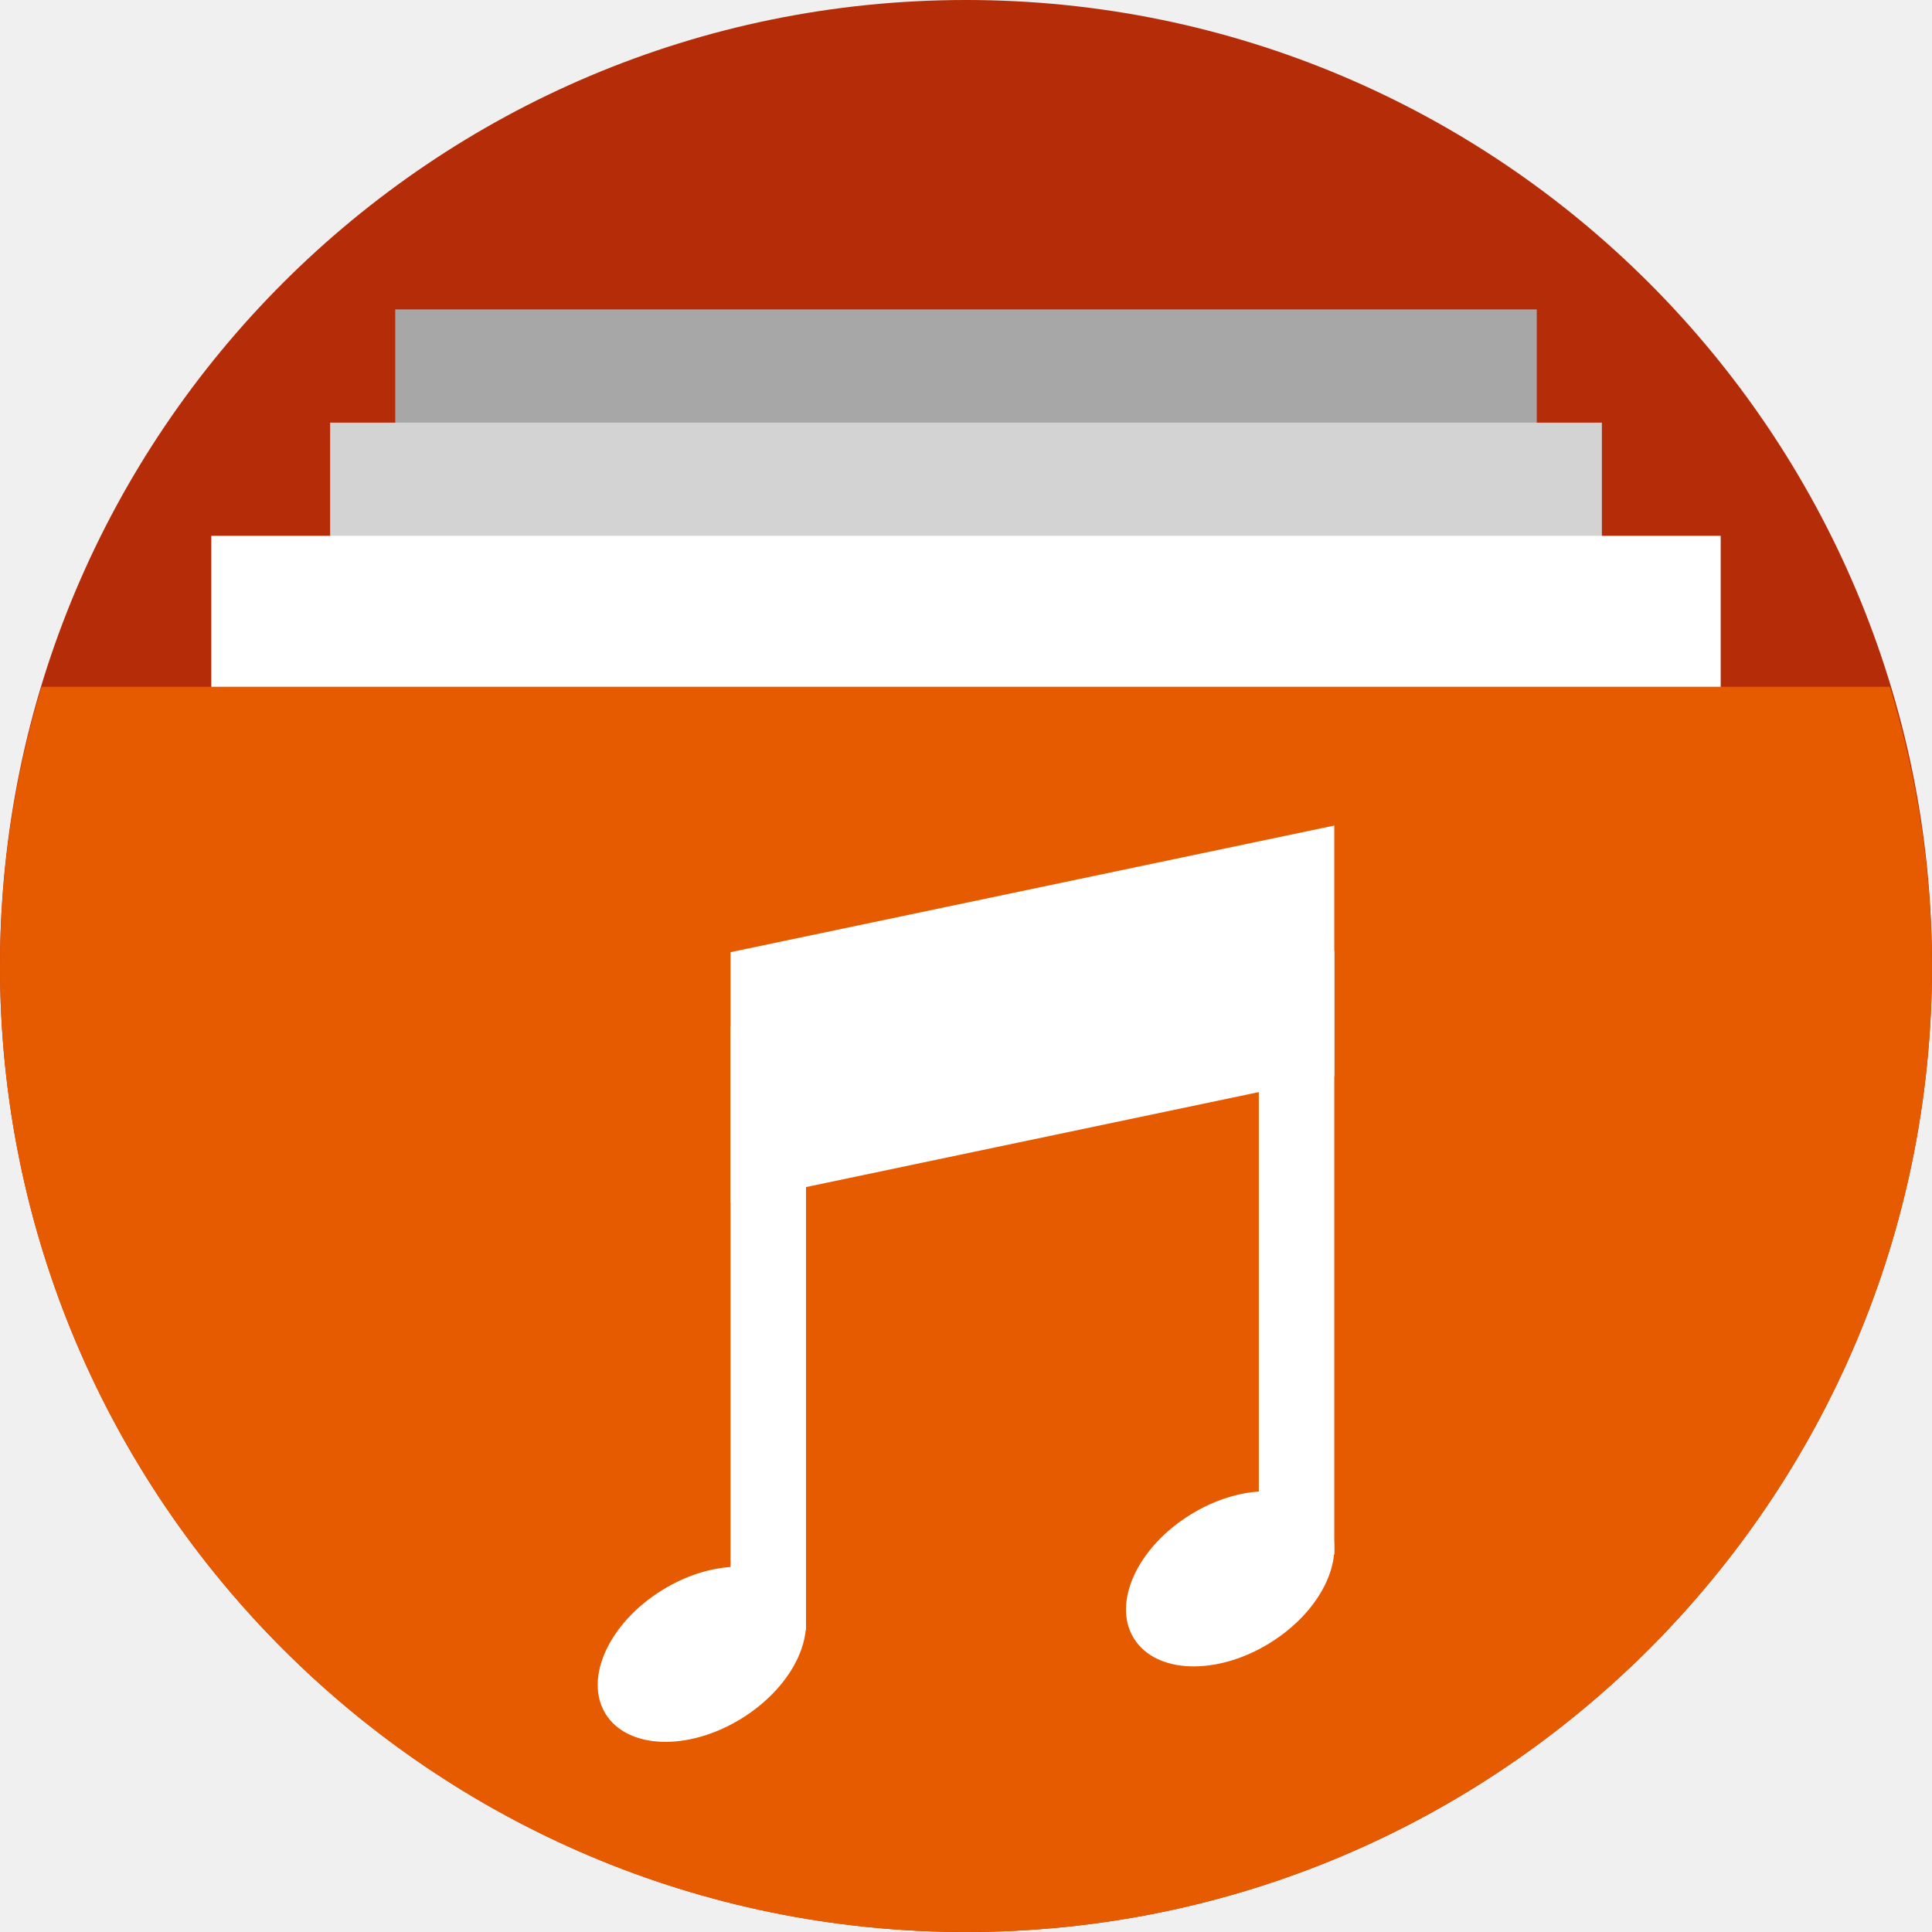
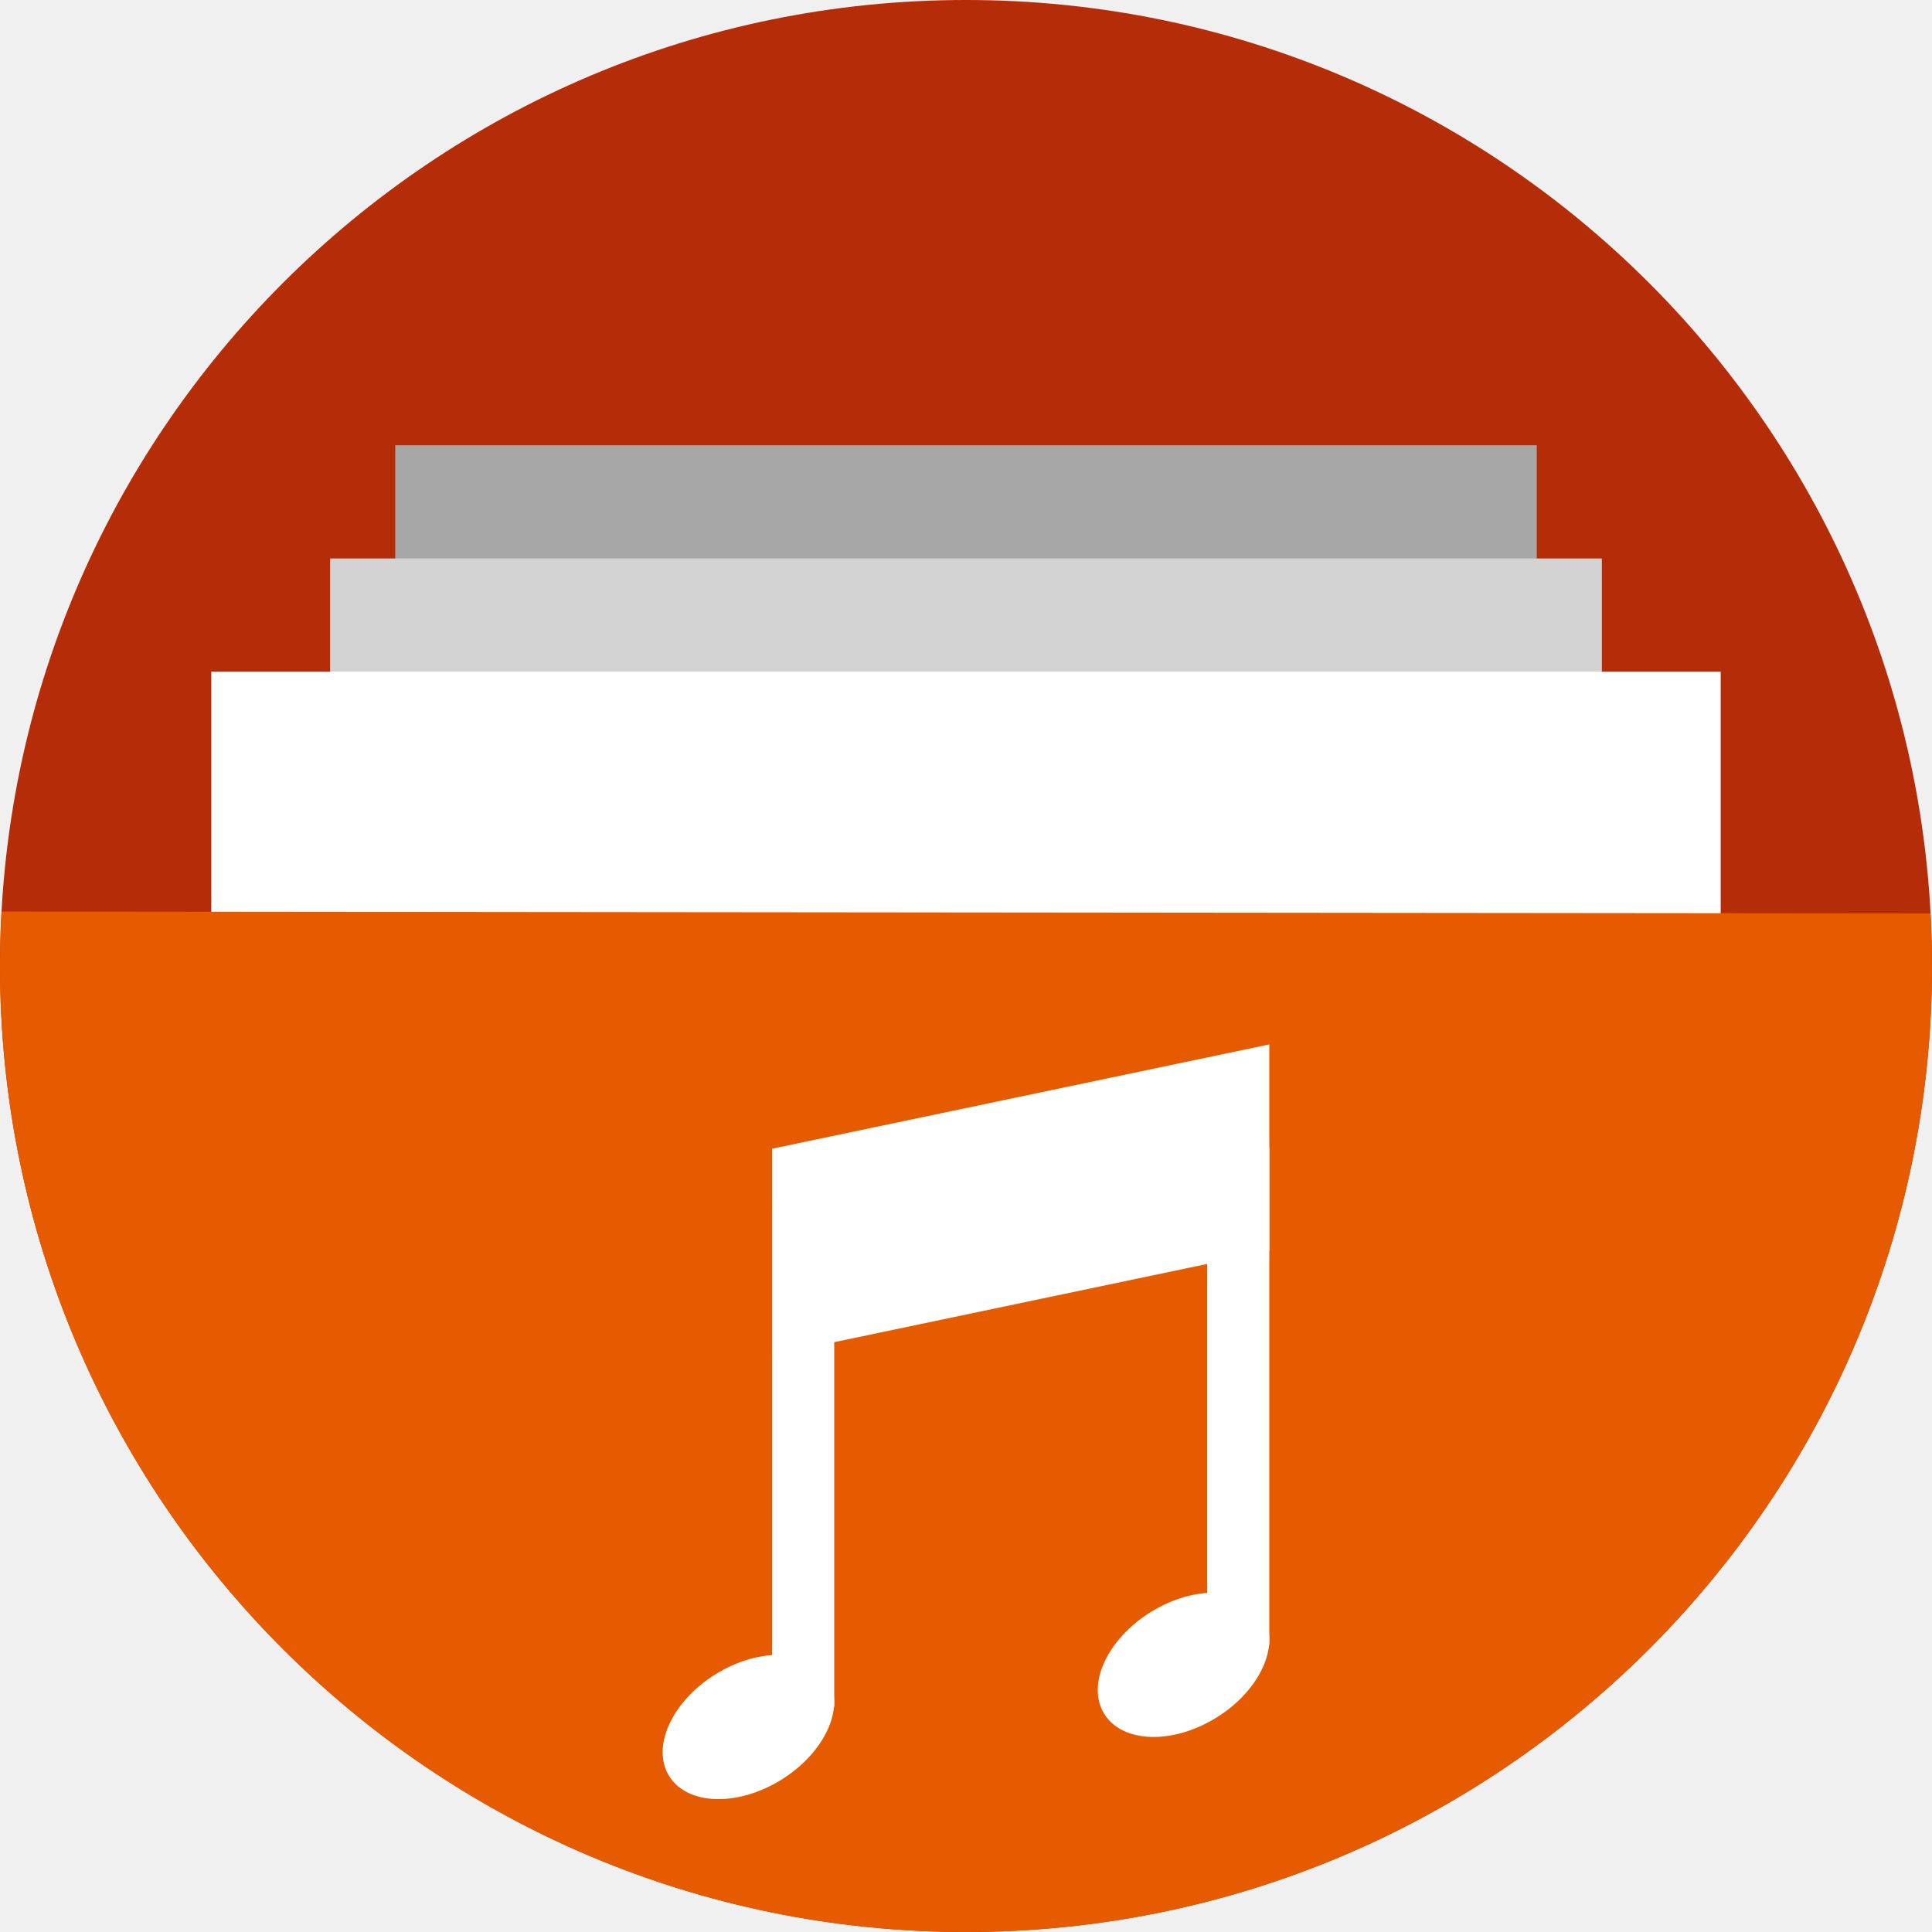
<svg xmlns="http://www.w3.org/2000/svg" version="1.1" id="svg2" viewBox="0 0 256 256" height="256" width="256">
  <defs id="defs4">
    <clipPath clipPathUnits="userSpaceOnUse" id="clipPath5002">
      <g id="g5004">
        <path transform="translate(0,796.3622)" id="path5006" d="M 88.118,249.435 C 46.103,235.291 14.771,201.687 4.134,159.361 1.338,148.236 0.923,144.163 0.926,127.889 0.928,117.472 1.134,112.014 1.658,108.541 4.465,89.913 12.177,70.638 23.043,55.086 c 3.959,-5.666 8.345,-10.931 9.102,-10.926 0.328,0.002 10.489,18.31 22.579,40.683 12.09,22.373 22.375,41.335 22.854,42.136 0.479,0.802 0.925,2.441 0.99,3.643 0.343,6.316 2.524,14.21 5.642,20.423 2.954,5.887 5.065,8.733 10.435,14.067 6.714,6.67 12.889,10.286 21.732,12.729 3.166,0.874 5.105,1.05 11.575,1.05 8.826,0 12.602,-0.762 19.264,-3.887 2.046,-0.96 3.937,-1.665 4.202,-1.568 0.265,0.097 -11.056,17.665 -25.157,39.038 l -25.639,38.861 -3.094,0.112 c -2.555,0.093 -4.195,-0.258 -9.409,-2.014 z" style="fill:#0f9d58;fill-opacity:1;stroke:none;stroke-width:4.858;stroke-linejoin:round;stroke-miterlimit:4;stroke-dasharray:none;stroke-opacity:1" />
        <path id="path5008" d="m 112.36,1051.517 c -10.001,-1.45 -12.156,-1.82 -12.532,-2.156 -0.249,-0.222 1.738,-3.748 4.55,-8.072 7.166,-11.021 49.772,-74.648 50.259,-75.055 3.575,-2.992 8.635,-8.041 10.575,-10.554 3.362,-4.353 7.558,-12.914 9.065,-18.494 6.193,-22.925 -2.593,-47.152 -21.7,-59.837 l -2.961,-1.966 17.025,0.296 c 9.364,0.163 31.17,0.434 48.459,0.603 l 31.435,0.307 1.546,4.189 c 2.246,6.086 4.678,15.095 5.935,21.982 1.525,8.36 1.925,28.859 0.739,37.828 -3.08,23.278 -12.813,45.72 -27.802,64.106 -20.476,25.117 -51.46,42.197 -84.146,46.389 -5.312,0.681 -26.646,0.986 -30.446,0.436 z" style="fill:#f4b400;fill-opacity:1;stroke:none;stroke-width:4.858;stroke-linejoin:round;stroke-miterlimit:4;stroke-dasharray:none;stroke-opacity:1" />
        <path transform="translate(0,796.3622)" id="path5010" d="M 67.99,108.873 C 41.284,59.576 33.29,45.149 32.234,44.345 31.651,43.901 32.811,42.55 38.696,36.815 53.436,22.45 68.809,13.041 87.839,6.736 101.687,2.148 112.582,0.437 127.951,0.437 c 21.31,0 37.805,3.81 56.835,13.126 25.294,12.383 46.194,33.579 58.52,59.346 1.611,3.369 2.93,6.372 2.93,6.675 0,0.56 -10.549,0.495 -71.165,-0.437 l -24.288,-0.374 -3.931,-1.764 c -6.757,-3.033 -10.646,-3.84 -18.658,-3.868 -5.03,-0.018 -7.979,0.208 -10.316,0.788 -14.508,3.604 -26.283,12.948 -33.292,26.419 -3.585,6.891 -5.247,13.082 -6.332,23.583 l -0.337,3.267 -9.927,-18.326 z" style="fill:#db4437;fill-opacity:1;stroke:none;stroke-width:10;stroke-linejoin:round;stroke-miterlimit:4;stroke-dasharray:none;stroke-opacity:1" />
      </g>
    </clipPath>
    <clipPath id="clipPath4271" clipPathUnits="userSpaceOnUse">
      <circle r="128" cy="128" cx="128" id="circle4273" style="fill:#292929;fill-opacity:0.26;stroke:none;stroke-width:10;stroke-linejoin:round;stroke-miterlimit:4;stroke-dasharray:none;stroke-opacity:0.259" />
    </clipPath>
    <clipPath clipPathUnits="userSpaceOnUse" id="clipPath4363">
      <circle r="128" cy="924.362" cx="128" id="circle4365" style="fill:#4285f4;fill-opacity:1;stroke:none;stroke-width:10;stroke-linejoin:round;stroke-miterlimit:4;stroke-dasharray:none;stroke-opacity:0.259" />
    </clipPath>
    <clipPath id="clipPath4452" clipPathUnits="userSpaceOnUse">
      <circle r="128" cy="924.362" cx="128" id="circle4454" style="fill:#4285f4;fill-opacity:1;stroke:none;stroke-width:10;stroke-linejoin:round;stroke-miterlimit:4;stroke-dasharray:none;stroke-opacity:0.259" />
    </clipPath>
    <clipPath clipPathUnits="userSpaceOnUse" id="clipPath5177">
      <circle r="128" cy="924.362" cx="128" id="circle5179" style="fill:#4285f4;fill-opacity:1;stroke:none;stroke-width:10;stroke-linejoin:round;stroke-miterlimit:4;stroke-dasharray:none;stroke-opacity:0.259" />
    </clipPath>
    <clipPath id="clipPath4342" clipPathUnits="userSpaceOnUse">
      <circle r="128" cy="933.487" cx="128" id="circle4344" style="fill:#4285f4;fill-opacity:1;stroke:none;stroke-width:10;stroke-linejoin:round;stroke-miterlimit:4;stroke-dasharray:none;stroke-opacity:0.259" />
    </clipPath>
    <clipPath clipPathUnits="userSpaceOnUse" id="clipPath4681">
      <circle r="128" cy="930.44" cx="127.003" id="circle4683" style="fill:#9d5fad;fill-opacity:1;stroke:none;stroke-width:10;stroke-linejoin:round;stroke-miterlimit:4;stroke-dasharray:none;stroke-opacity:0.259" />
    </clipPath>
    <clipPath id="clipPath4235" clipPathUnits="userSpaceOnUse">
      <circle r="128" cy="924.362" cx="128" id="circle4237" style="fill:#0f9d58;fill-opacity:1;stroke:none;stroke-width:10;stroke-linejoin:round;stroke-miterlimit:4;stroke-dasharray:none;stroke-opacity:0.259" />
    </clipPath>
    <clipPath clipPathUnits="userSpaceOnUse" id="clipPath4771">
      <circle r="128" cy="924.362" cx="128" id="circle4773" style="fill:#0f9d58;fill-opacity:1;stroke:none;stroke-width:10;stroke-linejoin:round;stroke-miterlimit:4;stroke-dasharray:none;stroke-opacity:0.259" />
    </clipPath>
    <clipPath id="clipPath4842" clipPathUnits="userSpaceOnUse">
      <circle r="128" cy="924.362" cx="128" id="circle4844" style="fill:#0f9d58;fill-opacity:1;stroke:none;stroke-width:10;stroke-linejoin:round;stroke-miterlimit:4;stroke-dasharray:none;stroke-opacity:0.259" />
    </clipPath>
    <clipPath clipPathUnits="userSpaceOnUse" id="clipPath4458">
      <circle r="128" cy="924.362" cx="128" id="circle4460" style="fill:#ff3b38;fill-opacity:1;stroke:none;stroke-width:10;stroke-linejoin:round;stroke-miterlimit:4;stroke-dasharray:none;stroke-opacity:0.259" />
    </clipPath>
    <clipPath id="clipPath4783" clipPathUnits="userSpaceOnUse">
      <circle r="128" cy="924.362" cx="128" id="circle4785" style="fill:#ff3b38;fill-opacity:1;stroke:none;stroke-width:10;stroke-linejoin:round;stroke-miterlimit:4;stroke-dasharray:none;stroke-opacity:0.259" />
    </clipPath>
    <clipPath clipPathUnits="userSpaceOnUse" id="clipPath4789">
      <circle r="128" cy="924.362" cx="102.647" id="circle4791" style="fill:#80b4ff;fill-opacity:1;stroke:none;stroke-width:10;stroke-linejoin:round;stroke-miterlimit:4;stroke-dasharray:none;stroke-opacity:0.259" />
    </clipPath>
    <clipPath id="clipPath4476" clipPathUnits="userSpaceOnUse">
      <circle r="82.028" cy="920.235" cx="112.592" id="circle4478" style="fill:#80b4ff;fill-opacity:1;stroke:none;stroke-width:10;stroke-linejoin:round;stroke-miterlimit:4;stroke-dasharray:none;stroke-opacity:0.259" />
    </clipPath>
    <filter style="color-interpolation-filters:sRGB" id="filter4298">
      <feFlood flood-opacity="0.498" flood-color="rgb(0,0,0)" result="flood" id="feFlood4300" />
      <feComposite in="flood" in2="SourceGraphic" operator="in" result="composite1" id="feComposite4302" />
      <feGaussianBlur in="composite1" stdDeviation="1.6" result="blur" id="feGaussianBlur4304" />
      <feOffset dx="-2.77556e-17" dy="-7.7" result="offset" id="feOffset4306" />
      <feComposite in="SourceGraphic" in2="offset" operator="over" result="composite2" id="feComposite4308" />
    </filter>
    <clipPath id="clipPath5389" clipPathUnits="userSpaceOnUse">
      <circle r="128" cy="924.362" cx="128" id="circle5391" style="fill:#2496e3;fill-opacity:1;stroke:none;stroke-width:10;stroke-linejoin:round;stroke-miterlimit:4;stroke-dasharray:none;stroke-opacity:0.259" />
    </clipPath>
    <clipPath id="clipPath5092" clipPathUnits="userSpaceOnUse">
      <path style="opacity:0.91;fill:#38bae1;fill-opacity:1;stroke:none;stroke-width:0;stroke-linecap:round;stroke-linejoin:round;stroke-miterlimit:4;stroke-dasharray:none;stroke-opacity:1;filter:url(#filter4298)" d="m 10.421,864.272 42.535,-0.091 21.267,-0.046 c 7.245,-0.015 14.491,-0.03 21.736,-0.046 8.395,-10.588 10.292,-15.477 14.085,-17.717 3.793,-2.24 9.482,-1.832 25.46,-1.827 23.366,-0.007 109.606,-0.678 109.606,-0.678 l -0.088,12.152 -0.088,12.152 -0.088,12.152 -0.088,12.152 -0.088,12.152 -0.088,12.152 -0.088,12.152 -0.088,12.152 -0.088,12.152 -0.088,12.152 -0.088,12.152 -0.088,12.152 -0.088,12.152 -0.088,12.152 c 0,0 0.594,8.159 -0.088,12.152 -0.582,3.408 -0.78,7.518 -3.37,9.807 -2.831,2.503 -7.334,1.952 -11.093,2.344 -4.766,0.498 -14.375,0 -14.375,0 l -14.375,0 -14.375,0 -14.375,0 -14.375,0 -14.375,0 -14.375,0 -14.375,0 -14.375,0 -14.375,0 c 0,0 -9.583,0 -14.375,0 -4.792,0 -9.583,0 -14.375,0 -4.792,0 -9.501,0.094 -14.375,0 -4.874,-0.093 -10.854,0.062 -15.031,-0.571 -4.177,-0.633 -7.7,-0.558 -9.968,-2.711 -2.269,-2.154 -2.216,-4.499 -2.972,-7.595 -0.756,-3.095 -0.957,-7.246 -1.189,-10.877 -0.232,-3.631 -0.137,-7.251 -0.205,-10.877 -0.068,-3.626 -0.137,-7.251 -0.205,-10.877 -0.068,-3.626 -0.137,-7.251 -0.205,-10.877 -0.068,-3.626 -0.137,-7.251 -0.205,-10.877 -0.068,-3.626 -0.205,-10.877 -0.205,-10.877 L 12.062,951.284 11.857,940.408 11.652,929.531 11.447,918.655 11.242,907.778 11.037,896.902 10.832,886.025 10.627,875.148 Z" id="path5094" transform="matrix(1.231534,0,0,1.060896,-109.2427,-939.3781)" />
    </clipPath>
    <clipPath id="clipPath5147" clipPathUnits="userSpaceOnUse">
      <circle r="128" cy="924.362" cx="128" id="circle5149" style="fill:#2496e3;fill-opacity:1;stroke:none;stroke-width:10;stroke-linejoin:round;stroke-miterlimit:4;stroke-dasharray:none;stroke-opacity:0.259" />
    </clipPath>
    <clipPath id="clipPath5153" clipPathUnits="userSpaceOnUse">
      <path transform="matrix(0.9631056,0,0,0.9631058,-73.60826,-871.1027)" style="opacity:1;fill:#37bae1;fill-opacity:1;stroke:none;stroke-width:10;stroke-linecap:butt;stroke-linejoin:miter;stroke-miterlimit:4;stroke-dasharray:none;stroke-opacity:1" d="m 255.701,889.78 -111.252,-0.299 -33.495,-57.121 -110.953,0 0,220 256,0 z" id="path5155" clip-path="url(#clipPath5147)" />
    </clipPath>
    <clipPath clipPathUnits="userSpaceOnUse" id="clipPath4537">
      <path style="opacity:1;fill:#2ccaff;fill-opacity:1;stroke:none;stroke-width:10;stroke-linecap:butt;stroke-linejoin:miter;stroke-miterlimit:4;stroke-dasharray:none;stroke-opacity:1" d="m 255.402,879.313 -121.72,0 -22.729,-46.953 -110.953,0 0,220 256,0 z" id="path4539" clip-path="url(#clipPath5147)" transform="matrix(0.8746836,0,0,0.8746837,-63.85454,-777.382)" />
    </clipPath>
    <clipPath id="clipPath4592" clipPathUnits="userSpaceOnUse">
      <ellipse ry="111.96" rx="111.96" cy="31.143" cx="48.105" id="circle4594" style="fill:#218dd7;fill-opacity:1;stroke:none;stroke-width:10;stroke-linejoin:round;stroke-miterlimit:4;stroke-dasharray:none;stroke-opacity:0.259" />
    </clipPath>
    <clipPath clipPathUnits="userSpaceOnUse" id="clipPath5660">
      <ellipse cy="22.204" cx="45.966" id="circle5662" style="fill:#218dd7;fill-opacity:1;stroke:none;stroke-width:10;stroke-linejoin:round;stroke-miterlimit:4;stroke-dasharray:none;stroke-opacity:0.259" rx="49.046" ry="63.286" />
    </clipPath>
    <clipPath id="clipPath4931" clipPathUnits="userSpaceOnUse">
      <g transform="matrix(0.452837,0,0,0.5843132,-11.99741,-468.2201)" id="g4941">
        <rect y="737.362" x="52.372" height="45" width="151.256" id="rect4933" style="opacity:1;fill:#a7a7a7;fill-opacity:1;stroke:none;stroke-width:11.469;stroke-linecap:butt;stroke-linejoin:miter;stroke-miterlimit:4;stroke-dasharray:none;stroke-opacity:1" />
        <rect style="opacity:1;fill:#d3d3d3;fill-opacity:1;stroke:none;stroke-width:12.105;stroke-linecap:butt;stroke-linejoin:miter;stroke-miterlimit:4;stroke-dasharray:none;stroke-opacity:1" id="rect4935" width="168.512" height="45" x="43.744" y="752.362" />
        <rect y="767.362" x="28" height="45" width="200" id="rect4937" style="opacity:1;fill:#ffffff;fill-opacity:1;stroke:none;stroke-width:13.188;stroke-linecap:butt;stroke-linejoin:miter;stroke-miterlimit:4;stroke-dasharray:none;stroke-opacity:1" />
        <path style="fill:#2ccaff;fill-opacity:1;fill-rule:evenodd;stroke:none;stroke-width:2.849px;stroke-linecap:butt;stroke-linejoin:miter;stroke-opacity:1" d="M 5.506,787.362 A 128,128 0 0 0 0,824.362 128,128 0 0 0 128,952.362 128,128 0 0 0 256,824.362 a 128,128 0 0 0 -5.582,-37 z" id="path4939" />
      </g>
    </clipPath>
    <clipPath id="clipPath4617" clipPathUnits="userSpaceOnUse">
      <g transform="matrix(0.452837,0,0,0.5843132,-11.99741,-471.726)" id="g4627">
        <rect y="737.362" x="52.372" height="45" width="151.256" id="rect4619" style="opacity:1;fill:#a7a7a7;fill-opacity:1;stroke:none;stroke-width:11.469;stroke-linecap:butt;stroke-linejoin:miter;stroke-miterlimit:4;stroke-dasharray:none;stroke-opacity:1" />
        <rect style="opacity:1;fill:#d3d3d3;fill-opacity:1;stroke:none;stroke-width:12.105;stroke-linecap:butt;stroke-linejoin:miter;stroke-miterlimit:4;stroke-dasharray:none;stroke-opacity:1" id="rect4621" width="168.512" height="45" x="43.744" y="752.362" />
        <rect y="767.362" x="28" height="45" width="200" id="rect4623" style="opacity:1;fill:#ffffff;fill-opacity:1;stroke:none;stroke-width:13.188;stroke-linecap:butt;stroke-linejoin:miter;stroke-miterlimit:4;stroke-dasharray:none;stroke-opacity:1" />
        <path style="fill:#2ccaff;fill-opacity:1;fill-rule:evenodd;stroke:none;stroke-width:2.849px;stroke-linecap:butt;stroke-linejoin:miter;stroke-opacity:1" d="M 5.506,787.362 A 128,128 0 0 0 0,824.362 128,128 0 0 0 128,952.362 128,128 0 0 0 256,824.362 a 128,128 0 0 0 -5.582,-37 z" id="path4625" />
      </g>
    </clipPath>
    <clipPath clipPathUnits="userSpaceOnUse" id="clipPath4953">
      <g transform="translate(78.20127,90.00002)" id="g4963">
        <rect y="737.362" x="52.372" height="45" width="151.256" id="rect4955" style="opacity:1;fill:#a7a7a7;fill-opacity:1;stroke:none;stroke-width:11.469;stroke-linecap:butt;stroke-linejoin:miter;stroke-miterlimit:4;stroke-dasharray:none;stroke-opacity:1" />
        <rect style="opacity:1;fill:#d3d3d3;fill-opacity:1;stroke:none;stroke-width:12.105;stroke-linecap:butt;stroke-linejoin:miter;stroke-miterlimit:4;stroke-dasharray:none;stroke-opacity:1" id="rect4957" width="168.512" height="45" x="43.744" y="752.362" />
        <rect y="767.362" x="28" height="45" width="200" id="rect4959" style="opacity:1;fill:#ffffff;fill-opacity:1;stroke:none;stroke-width:13.188;stroke-linecap:butt;stroke-linejoin:miter;stroke-miterlimit:4;stroke-dasharray:none;stroke-opacity:1" />
        <path style="fill:#2ccaff;fill-opacity:1;fill-rule:evenodd;stroke:none;stroke-width:2.849px;stroke-linecap:butt;stroke-linejoin:miter;stroke-opacity:1" d="M 5.506,787.362 A 128,128 0 0 0 0,824.362 128,128 0 0 0 128,952.362 128,128 0 0 0 256,824.362 a 128,128 0 0 0 -5.582,-37 z" id="path4961" />
      </g>
    </clipPath>
  </defs>
  <g transform="translate(0,-796.3622)" id="layer1">
-     <circle style="fill:#b52c08;fill-opacity:1;stroke:none;stroke-width:10;stroke-linejoin:round;stroke-miterlimit:4;stroke-dasharray:none;stroke-opacity:0.259" id="path4152" cx="128" cy="924.362" r="128" />
    <text id="text4914" y="927.362" x="120" style="font-style:normal;font-weight:normal;font-size:40px;line-height:125%;font-family:sans-serif;letter-spacing:0px;word-spacing:0px;fill:#000000;fill-opacity:1;stroke:none;stroke-width:1px;stroke-linecap:butt;stroke-linejoin:miter;stroke-opacity:1" xml:space="preserve">
      <tspan y="927.362" x="120" id="tspan4916" />
    </text>
    <g style="stroke:none" transform="translate(-4.11162,138)" id="g4241">
      <g style="stroke:none" id="g4446">
        <g id="g4448" style="fill:none;fill-rule:evenodd;stroke:none;stroke-width:10;stroke-linecap:round;stroke-linejoin:miter;stroke-miterlimit:4;stroke-dasharray:none;stroke-opacity:1">
          <path style="stroke:none" id="path4450" d="m 129.989,850.412 c 0,15 0,15 0,15 L -82.143,1077.544 c 0,0 0,0 0,-15 z" />
        </g>
        <path id="path4247" d="m 129.989,850.412 c 0,15 0,15 0,15" style="fill:none;fill-rule:evenodd;stroke:none;stroke-width:10;stroke-linecap:round;stroke-linejoin:miter;stroke-miterlimit:4;stroke-dasharray:none;stroke-opacity:1" />
      </g>
      <g style="stroke:none" id="g4453">
        <g id="g4455" style="fill:none;fill-rule:evenodd;stroke:none;stroke-width:10;stroke-linecap:round;stroke-linejoin:miter;stroke-miterlimit:4;stroke-dasharray:none;stroke-opacity:1">
          <path style="stroke:none" id="path4457" d="m 111.581,850.412 c 0,15 0,15 0,15 l -212.132,212.132 c 0,0 0,0 0,-15 z" />
        </g>
        <path style="fill:none;fill-rule:evenodd;stroke:none;stroke-width:10;stroke-linecap:round;stroke-linejoin:miter;stroke-miterlimit:4;stroke-dasharray:none;stroke-opacity:1" d="m 111.581,850.412 c 0,15 0,15 0,15" id="path4245" />
      </g>
      <g style="stroke:none" id="g4460">
        <g id="g4462" style="fill:none;fill-rule:evenodd;stroke:none;stroke-width:10;stroke-linecap:round;stroke-linejoin:miter;stroke-miterlimit:4;stroke-dasharray:none;stroke-opacity:1">
          <path style="stroke:none" id="path4464" d="m 93.173,850.412 c 0,15 0,15 0,15 L -118.959,1077.544 c 0,0 0,0 0,-15 z" />
        </g>
        <path id="path4243" d="m 93.173,850.412 c 0,15 0,15 0,15" style="fill:none;fill-rule:evenodd;stroke:none;stroke-width:10;stroke-linecap:round;stroke-linejoin:miter;stroke-miterlimit:4;stroke-dasharray:none;stroke-opacity:1" />
      </g>
      <g style="stroke:none" id="g4467">
        <g id="g4469" style="fill:none;fill-rule:evenodd;stroke:none;stroke-width:10;stroke-linecap:round;stroke-linejoin:miter;stroke-miterlimit:4;stroke-dasharray:none;stroke-opacity:1">
          <path style="stroke:none" id="path4471" d="m 166.804,850.412 c 0,15 0,15 0,15 L -45.328,1077.544 c 0,0 0,0 0,-15 z" />
        </g>
        <path id="path4251" d="m 166.804,850.412 c 0,15 0,15 0,15" style="fill:none;fill-rule:evenodd;stroke:none;stroke-width:10;stroke-linecap:round;stroke-linejoin:miter;stroke-miterlimit:4;stroke-dasharray:none;stroke-opacity:1" />
      </g>
      <g style="stroke:none" id="g4474">
        <g id="g4476" style="fill:none;fill-rule:evenodd;stroke:none;stroke-width:10;stroke-linecap:round;stroke-linejoin:miter;stroke-miterlimit:4;stroke-dasharray:none;stroke-opacity:1">
          <path style="stroke:none" id="path4478" d="m 148.396,850.412 c 0,15 0,15 0,15 L -63.736,1077.544 c 0,0 0,0 0,-15 z" />
        </g>
        <path style="fill:none;fill-rule:evenodd;stroke:none;stroke-width:10;stroke-linecap:round;stroke-linejoin:miter;stroke-miterlimit:4;stroke-dasharray:none;stroke-opacity:1" d="m 148.396,850.412 c 0,15 0,15 0,15" id="path4249" />
      </g>
    </g>
    <g transform="matrix(1.143271,0,0,1.14327,73.00302,888.7578)" id="g4228" style="opacity:1;fill:#ffffff;fill-opacity:1;fill-rule:nonzero;stroke:none;stroke-width:1;stroke-miterlimit:4;stroke-dasharray:none;stroke-opacity:1">
      <g id="g4230" style="fill:#ffffff;fill-opacity:1;stroke:none;stroke-width:1;stroke-miterlimit:4;stroke-dasharray:none;stroke-opacity:1" />
    </g>
-     <rect y="837.362" x="52.372" height="45" width="151.256" id="rect4515" style="opacity:1;fill:#a7a7a7;fill-opacity:1;stroke:none;stroke-width:11.469;stroke-linecap:butt;stroke-linejoin:miter;stroke-miterlimit:4;stroke-dasharray:none;stroke-opacity:1" />
-     <rect style="opacity:1;fill:#d3d3d3;fill-opacity:1;stroke:none;stroke-width:12.105;stroke-linecap:butt;stroke-linejoin:miter;stroke-miterlimit:4;stroke-dasharray:none;stroke-opacity:1" id="rect5393" width="168.512" height="45" x="43.744" y="852.362" />
-     <rect y="867.362" x="28" height="45" width="200" id="rect5395" style="opacity:1;fill:#ffffff;fill-opacity:1;stroke:none;stroke-width:13.188;stroke-linecap:butt;stroke-linejoin:miter;stroke-miterlimit:4;stroke-dasharray:none;stroke-opacity:1" />
-     <path style="fill:#e65b00;fill-opacity:1;fill-rule:evenodd;stroke:none;stroke-width:2.849px;stroke-linecap:butt;stroke-linejoin:miter;stroke-opacity:1" d="m 5.506,887.362 a 128,128 0 0 0 -5.506,37 128,128 0 0 0 128,128 128,128 0 0 0 128,-128 128,128 0 0 0 -5.582,-37 z" id="path57" />
    <g id="g4678" transform="translate(-78.20127,10.00004)" style="fill:#b52c08;fill-opacity:1" clip-path="url(#clipPath4953)">
      <g transform="translate(10,-5.00004)" id="g4672" style="fill:#b52c08;fill-opacity:1" />
      <g id="g4816" transform="translate(78.20127,786.3621)" style="fill:#b52c08;fill-opacity:1">
        <g id="g4813" style="color:#000000;font-style:normal;font-variant:normal;font-weight:normal;font-stretch:normal;font-size:medium;line-height:normal;font-family:sans-serif;font-variant-ligatures:normal;font-variant-position:normal;font-variant-caps:normal;font-variant-numeric:normal;font-variant-alternates:normal;font-feature-settings:normal;text-indent:0;text-align:start;text-decoration:none;text-decoration-line:none;text-decoration-style:solid;text-decoration-color:#000000;letter-spacing:normal;word-spacing:normal;text-transform:none;writing-mode:lr-tb;direction:ltr;text-orientation:mixed;dominant-baseline:auto;baseline-shift:baseline;text-anchor:start;white-space:normal;shape-padding:0;clip-rule:nonzero;display:inline;overflow:visible;visibility:visible;opacity:1;isolation:auto;mix-blend-mode:normal;color-interpolation:sRGB;color-interpolation-filters:linearRGB;solid-color:#000000;solid-opacity:1;vector-effect:none;fill:#b52c08;fill-opacity:1;fill-rule:nonzero;stroke:none;stroke-width:27.696;stroke-linecap:butt;stroke-linejoin:miter;stroke-miterlimit:4;stroke-dasharray:none;stroke-dashoffset:0;stroke-opacity:1;color-rendering:auto;image-rendering:auto;shape-rendering:auto;text-rendering:auto;enable-background:accumulate">
          <path id="path4789" d="M176.799 109.389L96.799 126.168L-44.623 267.589L35.377 250.81Z" style="fill:#b52c08;fill-opacity:1" />
          <path id="path4791" d="M96.799 126.168L96.799 136.0L-44.623 277.421L-44.623 267.589Z" style="fill:#b52c08;fill-opacity:1" />
          <path id="path4793" d="M96.799 136.0L96.799 159.389L-44.623 300.81L-44.623 277.421Z" style="fill:#b52c08;fill-opacity:1" />
          <path id="path4795" d="M96.799 159.389L96.799 207.648L-44.623 349.07L-44.623 300.81Z" style="fill:#b52c08;fill-opacity:1" />
          <path id="path4797" d="M106.742 216.0L106.799 216.0L-34.623 357.421L-34.679 357.421Z" style="fill:#b52c08;fill-opacity:1" />
          <path id="path4799" d="M106.799 216.0L106.799 157.291L-34.623 298.712L-34.623 357.421Z" style="fill:#b52c08;fill-opacity:1" />
          <path id="path4801" d="M106.799 157.291L166.799 144.709L25.377 286.13L-34.623 298.712Z" style="fill:#b52c08;fill-opacity:1" />
          <path id="path4803" d="M166.799 144.709L166.799 197.648L25.377 339.07L25.377 286.13Z" style="fill:#b52c08;fill-opacity:1" />
          <path id="path4805" d="M176.742 206.0L176.799 206.0L35.377 347.421L35.321 347.421Z" style="fill:#b52c08;fill-opacity:1" />
          <path id="path4807" d="M176.799 206.0L176.799 142.611L35.377 284.033L35.377 347.421Z" style="fill:#b52c08;fill-opacity:1" />
          <path id="path4809" d="M176.799 142.611L176.799 126.0L35.377 267.421L35.377 284.033Z" style="fill:#b52c08;fill-opacity:1" />
          <path id="path4811" d="M176.799 126.0L176.799 109.389L35.377 250.81L35.377 267.421Z" style="fill:#b52c08;fill-opacity:1" />
        </g>
        <path id="path4666" transform="" d="M 176.799 109.389 L 96.799 126.168 L 96.799 136 L 96.799 159.389 L 96.799 207.648 A 10 15 58.259 0 0 87.738 210.699 A 10 15 58.259 0 0 80.244 227.096 A 10 15 58.259 0 0 98.262 227.709 A 10 15 58.259 0 0 106.742 216 L 106.799 216 L 106.799 157.291 L 166.799 144.709 L 166.799 197.648 A 10 15 58.259 0 0 157.738 200.699 A 10 15 58.259 0 0 150.244 217.096 A 10 15 58.259 0 0 168.262 217.709 A 10 15 58.259 0 0 176.742 206 L 176.799 206 L 176.799 142.611 L 176.799 126 L 176.799 109.389 z " style="color:#000000;font-style:normal;font-variant:normal;font-weight:normal;font-stretch:normal;font-size:medium;line-height:normal;font-family:sans-serif;font-variant-ligatures:normal;font-variant-position:normal;font-variant-caps:normal;font-variant-numeric:normal;font-variant-alternates:normal;font-feature-settings:normal;text-indent:0;text-align:start;text-decoration:none;text-decoration-line:none;text-decoration-style:solid;text-decoration-color:#000000;letter-spacing:normal;word-spacing:normal;text-transform:none;writing-mode:lr-tb;direction:ltr;text-orientation:mixed;dominant-baseline:auto;baseline-shift:baseline;text-anchor:start;white-space:normal;shape-padding:0;clip-rule:nonzero;display:inline;overflow:visible;visibility:visible;opacity:1;isolation:auto;mix-blend-mode:normal;color-interpolation:sRGB;color-interpolation-filters:linearRGB;solid-color:#000000;solid-opacity:1;vector-effect:none;fill:#b52c08;fill-opacity:1;fill-rule:nonzero;stroke:none;stroke-width:27.696;stroke-linecap:butt;stroke-linejoin:miter;stroke-miterlimit:4;stroke-dasharray:none;stroke-dashoffset:0;stroke-opacity:1;color-rendering:auto;image-rendering:auto;shape-rendering:auto;text-rendering:auto;enable-background:accumulate" />
      </g>
    </g>
-     <g style="fill:#ffffff;fill-opacity:1" transform="translate(-78.20127,10.00004)" id="g4660">
+     <circle r="128" cy="924.362" cx="128" id="path4152-3" style="fill:#b52c08;fill-opacity:1;stroke:none;stroke-width:10;stroke-linejoin:round;stroke-miterlimit:4;stroke-dasharray:none;stroke-opacity:0.259" />
+     <g id="g977" transform="translate(0,10)">
+       <rect style="opacity:1;fill:#a7a7a7;fill-opacity:1;stroke:none;stroke-width:11.469;stroke-linecap:butt;stroke-linejoin:miter;stroke-miterlimit:4;stroke-dasharray:none;stroke-opacity:1" id="rect4515-3" width="151.256" height="45" x="52.372" y="845.362" />
+       <rect y="860.362" x="43.744" height="45" width="168.512" id="rect5393-6" style="opacity:1;fill:#d3d3d3;fill-opacity:1;stroke:none;stroke-width:12.105;stroke-linecap:butt;stroke-linejoin:miter;stroke-miterlimit:4;stroke-dasharray:none;stroke-opacity:1" />
+       <rect style="opacity:1;fill:#ffffff;fill-opacity:1;stroke:none;stroke-width:13.188;stroke-linecap:butt;stroke-linejoin:miter;stroke-miterlimit:4;stroke-dasharray:none;stroke-opacity:1" id="rect5395-7" width="200" height="45" x="28" y="875.362" />
+     </g>
+     <path style="fill:#e65b00;fill-opacity:1;fill-rule:evenodd;stroke:none;stroke-width:2.849px;stroke-linecap:butt;stroke-linejoin:miter;stroke-opacity:1" d="m 0.211,917.146 c -0.138,2.401 -0.209,4.807 -0.211,7.216 0,70.692 57.308,128 128,128 70.692,0 128,-57.308 128,-128 -0.007,-2.325 -0.077,-4.648 -0.211,-6.966 z" id="path57-5" />
+     <g style="fill:#ffffff;fill-opacity:1" transform="matrix(0.8236162,0,0,0.8236162,-41.83071,196.9987)" id="g4660">
      <path style="color:#000000;font-style:normal;font-variant:normal;font-weight:normal;font-stretch:normal;font-size:medium;line-height:normal;font-family:sans-serif;font-variant-ligatures:normal;font-variant-position:normal;font-variant-caps:normal;font-variant-numeric:normal;font-variant-alternates:normal;font-feature-settings:normal;text-indent:0;text-align:start;text-decoration:none;text-decoration-line:none;text-decoration-style:solid;text-decoration-color:#000000;letter-spacing:normal;word-spacing:normal;text-transform:none;writing-mode:lr-tb;direction:ltr;text-orientation:mixed;dominant-baseline:auto;baseline-shift:baseline;text-anchor:start;white-space:normal;shape-padding:0;clip-rule:nonzero;display:inline;overflow:visible;visibility:visible;opacity:1;isolation:auto;mix-blend-mode:normal;color-interpolation:sRGB;color-interpolation-filters:linearRGB;solid-color:#000000;solid-opacity:1;vector-effect:none;fill:#ffffff;fill-opacity:1;fill-rule:nonzero;stroke:none;stroke-width:27.696;stroke-linecap:butt;stroke-linejoin:miter;stroke-miterlimit:4;stroke-dasharray:none;stroke-dashoffset:0;stroke-opacity:1;color-rendering:auto;image-rendering:auto;shape-rendering:auto;text-rendering:auto;enable-background:accumulate" d="m 255,895.752 -80,16.779 v 33.221 l 80,-16.779 z" id="path4617" />
      <g style="fill:#ffffff;fill-opacity:1" id="g4644" transform="translate(10,-5.00004)">
        <path id="path4623" d="m 235,917.361 v 80 h 10 v -80 z" style="color:#000000;font-style:normal;font-variant:normal;font-weight:normal;font-stretch:normal;font-size:medium;line-height:normal;font-family:sans-serif;font-variant-ligatures:normal;font-variant-position:normal;font-variant-caps:normal;font-variant-numeric:normal;font-variant-alternates:normal;font-feature-settings:normal;text-indent:0;text-align:start;text-decoration:none;text-decoration-line:none;text-decoration-style:solid;text-decoration-color:#000000;letter-spacing:normal;word-spacing:normal;text-transform:none;writing-mode:lr-tb;direction:ltr;text-orientation:mixed;dominant-baseline:auto;baseline-shift:baseline;text-anchor:start;white-space:normal;shape-padding:0;clip-rule:nonzero;display:inline;overflow:visible;visibility:visible;opacity:1;isolation:auto;mix-blend-mode:normal;color-interpolation:sRGB;color-interpolation-filters:linearRGB;solid-color:#000000;solid-opacity:1;vector-effect:none;fill:#ffffff;fill-opacity:1;fill-rule:nonzero;stroke:none;stroke-width:10;stroke-linecap:butt;stroke-linejoin:miter;stroke-miterlimit:4;stroke-dasharray:none;stroke-dashoffset:0;stroke-opacity:1;color-rendering:auto;image-rendering:auto;shape-rendering:auto;text-rendering:auto;enable-background:accumulate" />
        <ellipse style="fill:#ffffff;fill-opacity:1;stroke-width:10;stroke-miterlimit:4;stroke-dasharray:none" id="ellipse4634" cx="-329.756" cy="972.547" rx="15" ry="10" transform="rotate(-31.741)" />
      </g>
      <path id="path4638" d="m 175,922.361 v 80 h 10 v -80 z" style="color:#000000;font-style:normal;font-variant:normal;font-weight:normal;font-stretch:normal;font-size:medium;line-height:normal;font-family:sans-serif;font-variant-ligatures:normal;font-variant-position:normal;font-variant-caps:normal;font-variant-numeric:normal;font-variant-alternates:normal;font-feature-settings:normal;text-indent:0;text-align:start;text-decoration:none;text-decoration-line:none;text-decoration-style:solid;text-decoration-color:#000000;letter-spacing:normal;word-spacing:normal;text-transform:none;writing-mode:lr-tb;direction:ltr;text-orientation:mixed;dominant-baseline:auto;baseline-shift:baseline;text-anchor:start;white-space:normal;shape-padding:0;clip-rule:nonzero;display:inline;overflow:visible;visibility:visible;opacity:1;isolation:auto;mix-blend-mode:normal;color-interpolation:sRGB;color-interpolation-filters:linearRGB;solid-color:#000000;solid-opacity:1;vector-effect:none;fill:#ffffff;fill-opacity:1;fill-rule:nonzero;stroke:none;stroke-width:10;stroke-linecap:butt;stroke-linejoin:miter;stroke-miterlimit:4;stroke-dasharray:none;stroke-dashoffset:0;stroke-opacity:1;color-rendering:auto;image-rendering:auto;shape-rendering:auto;text-rendering:auto;enable-background:accumulate" />
      <ellipse style="fill:#ffffff;fill-opacity:1;stroke-width:10;stroke-miterlimit:4;stroke-dasharray:none" id="ellipse4640" cx="-383.413" cy="945.234" rx="15" ry="10" transform="rotate(-31.741)" />
    </g>
  </g>
</svg>
